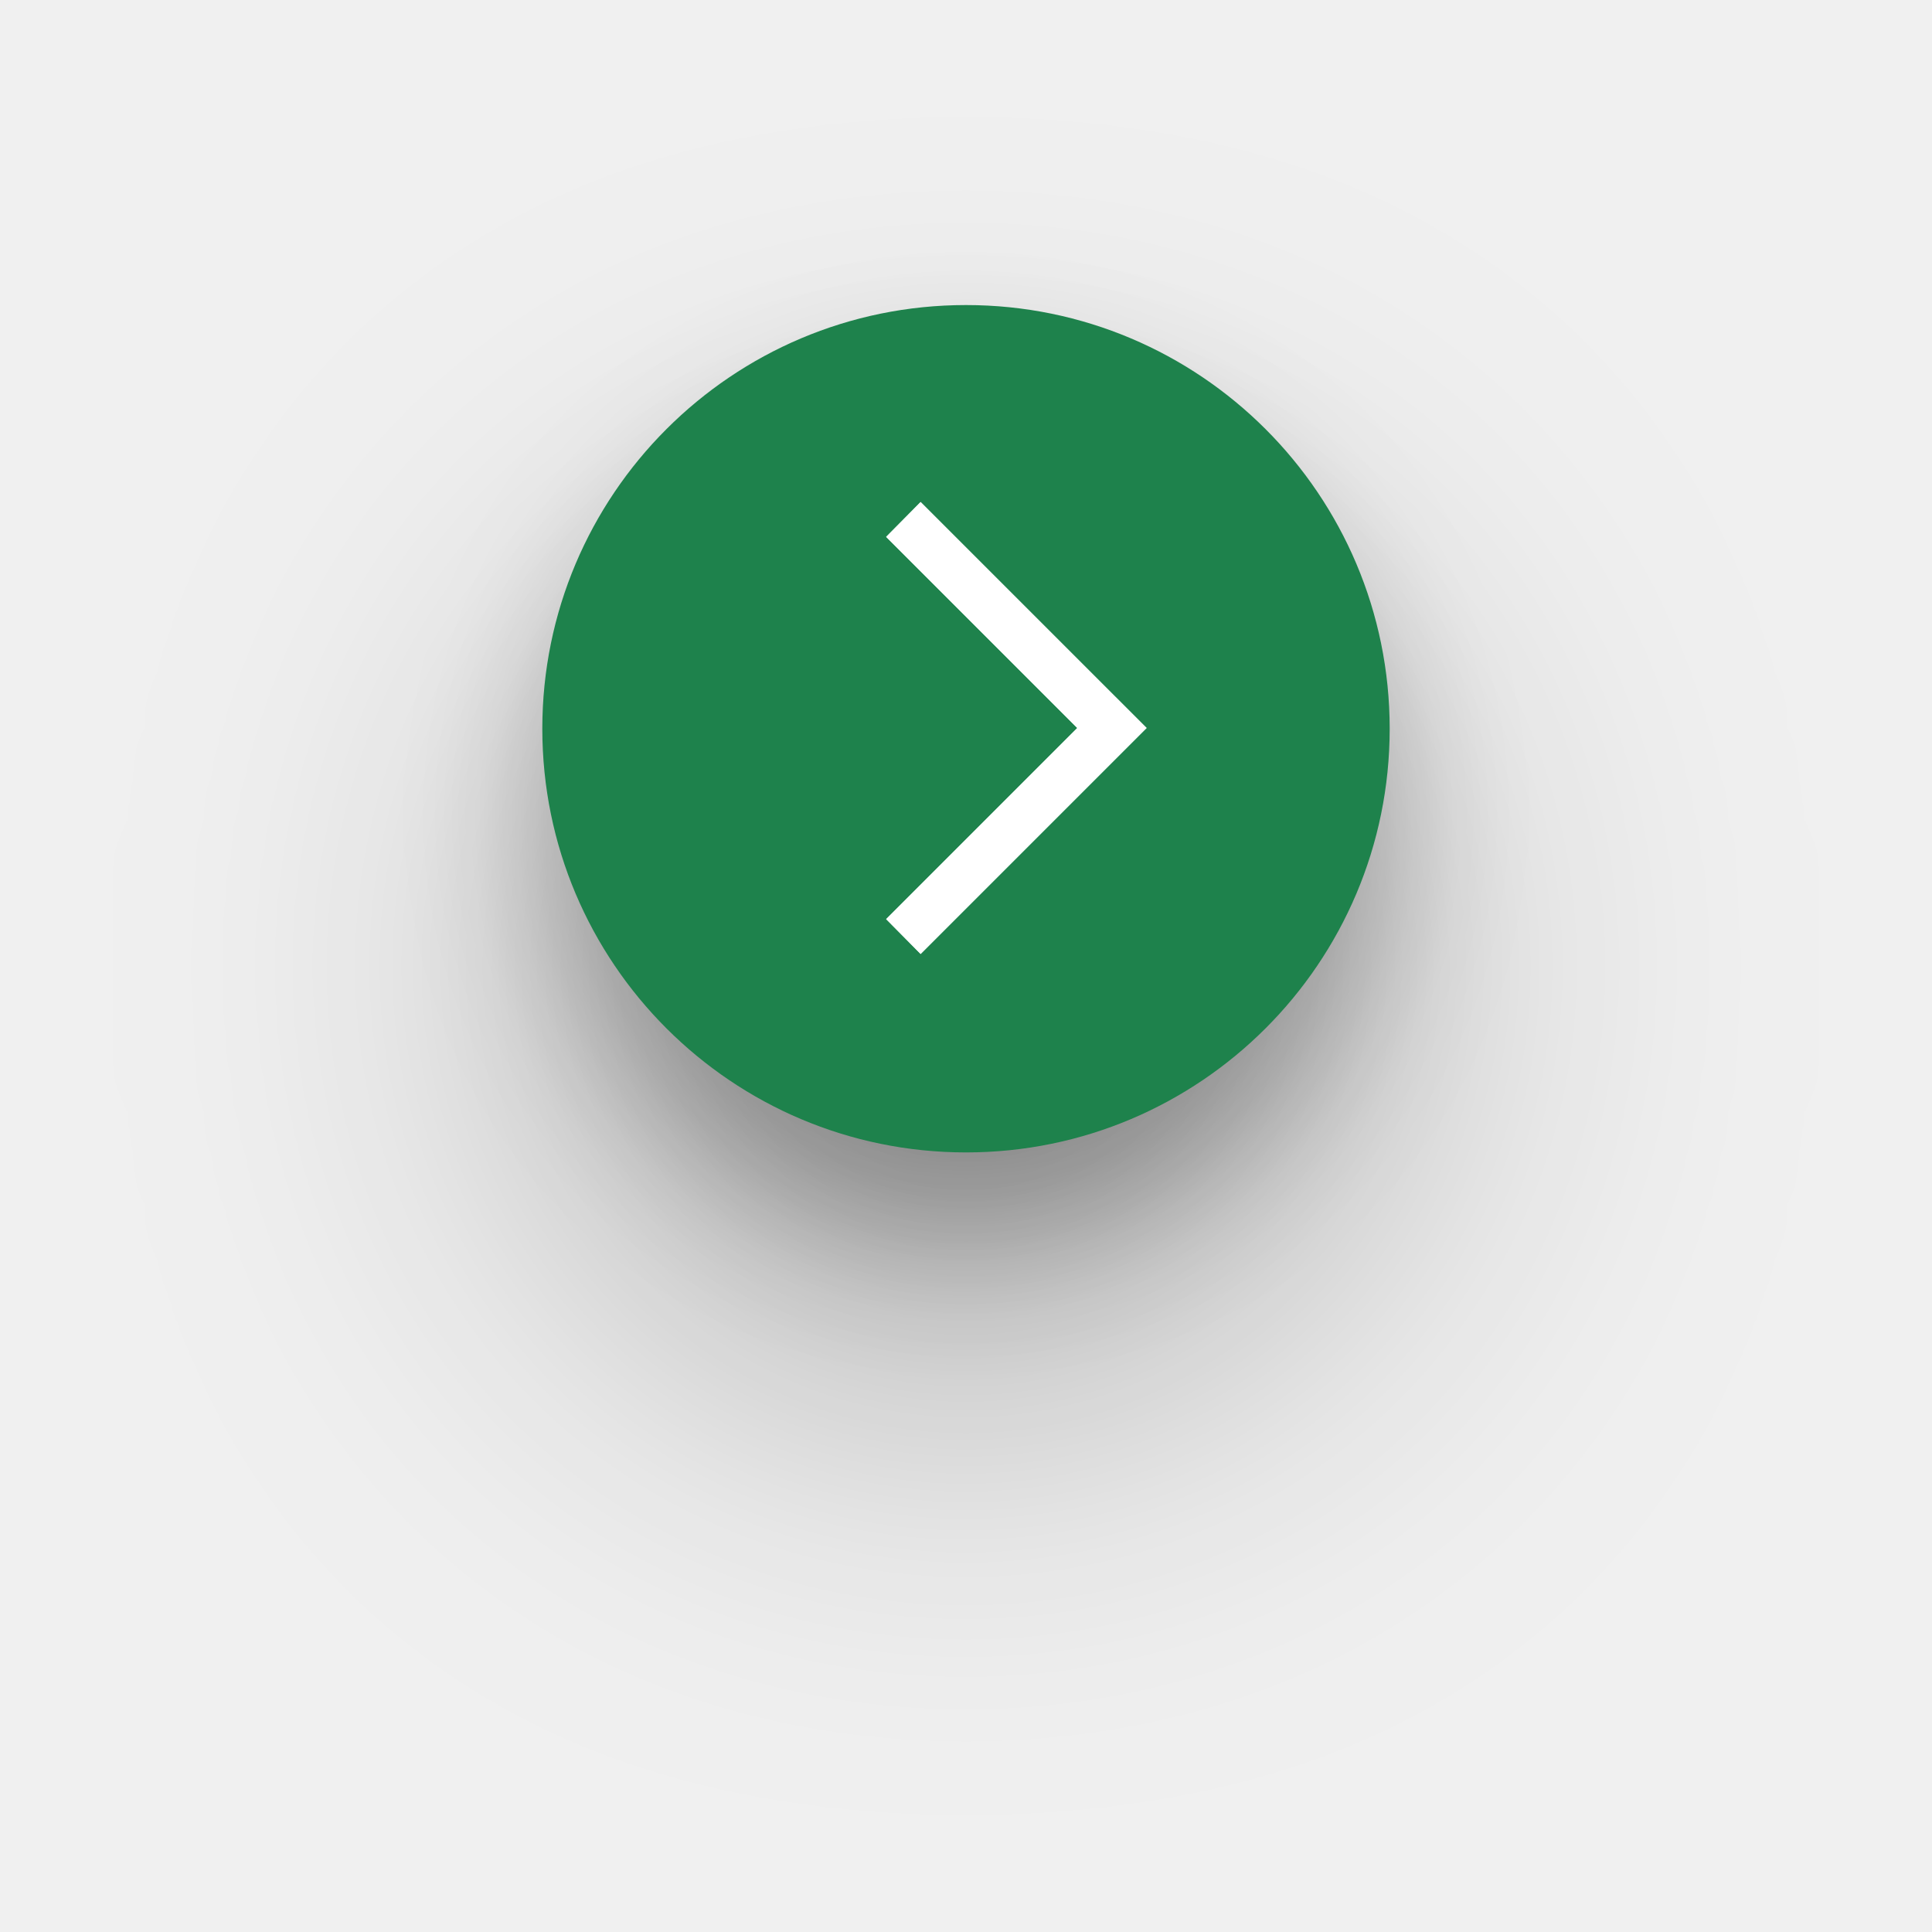
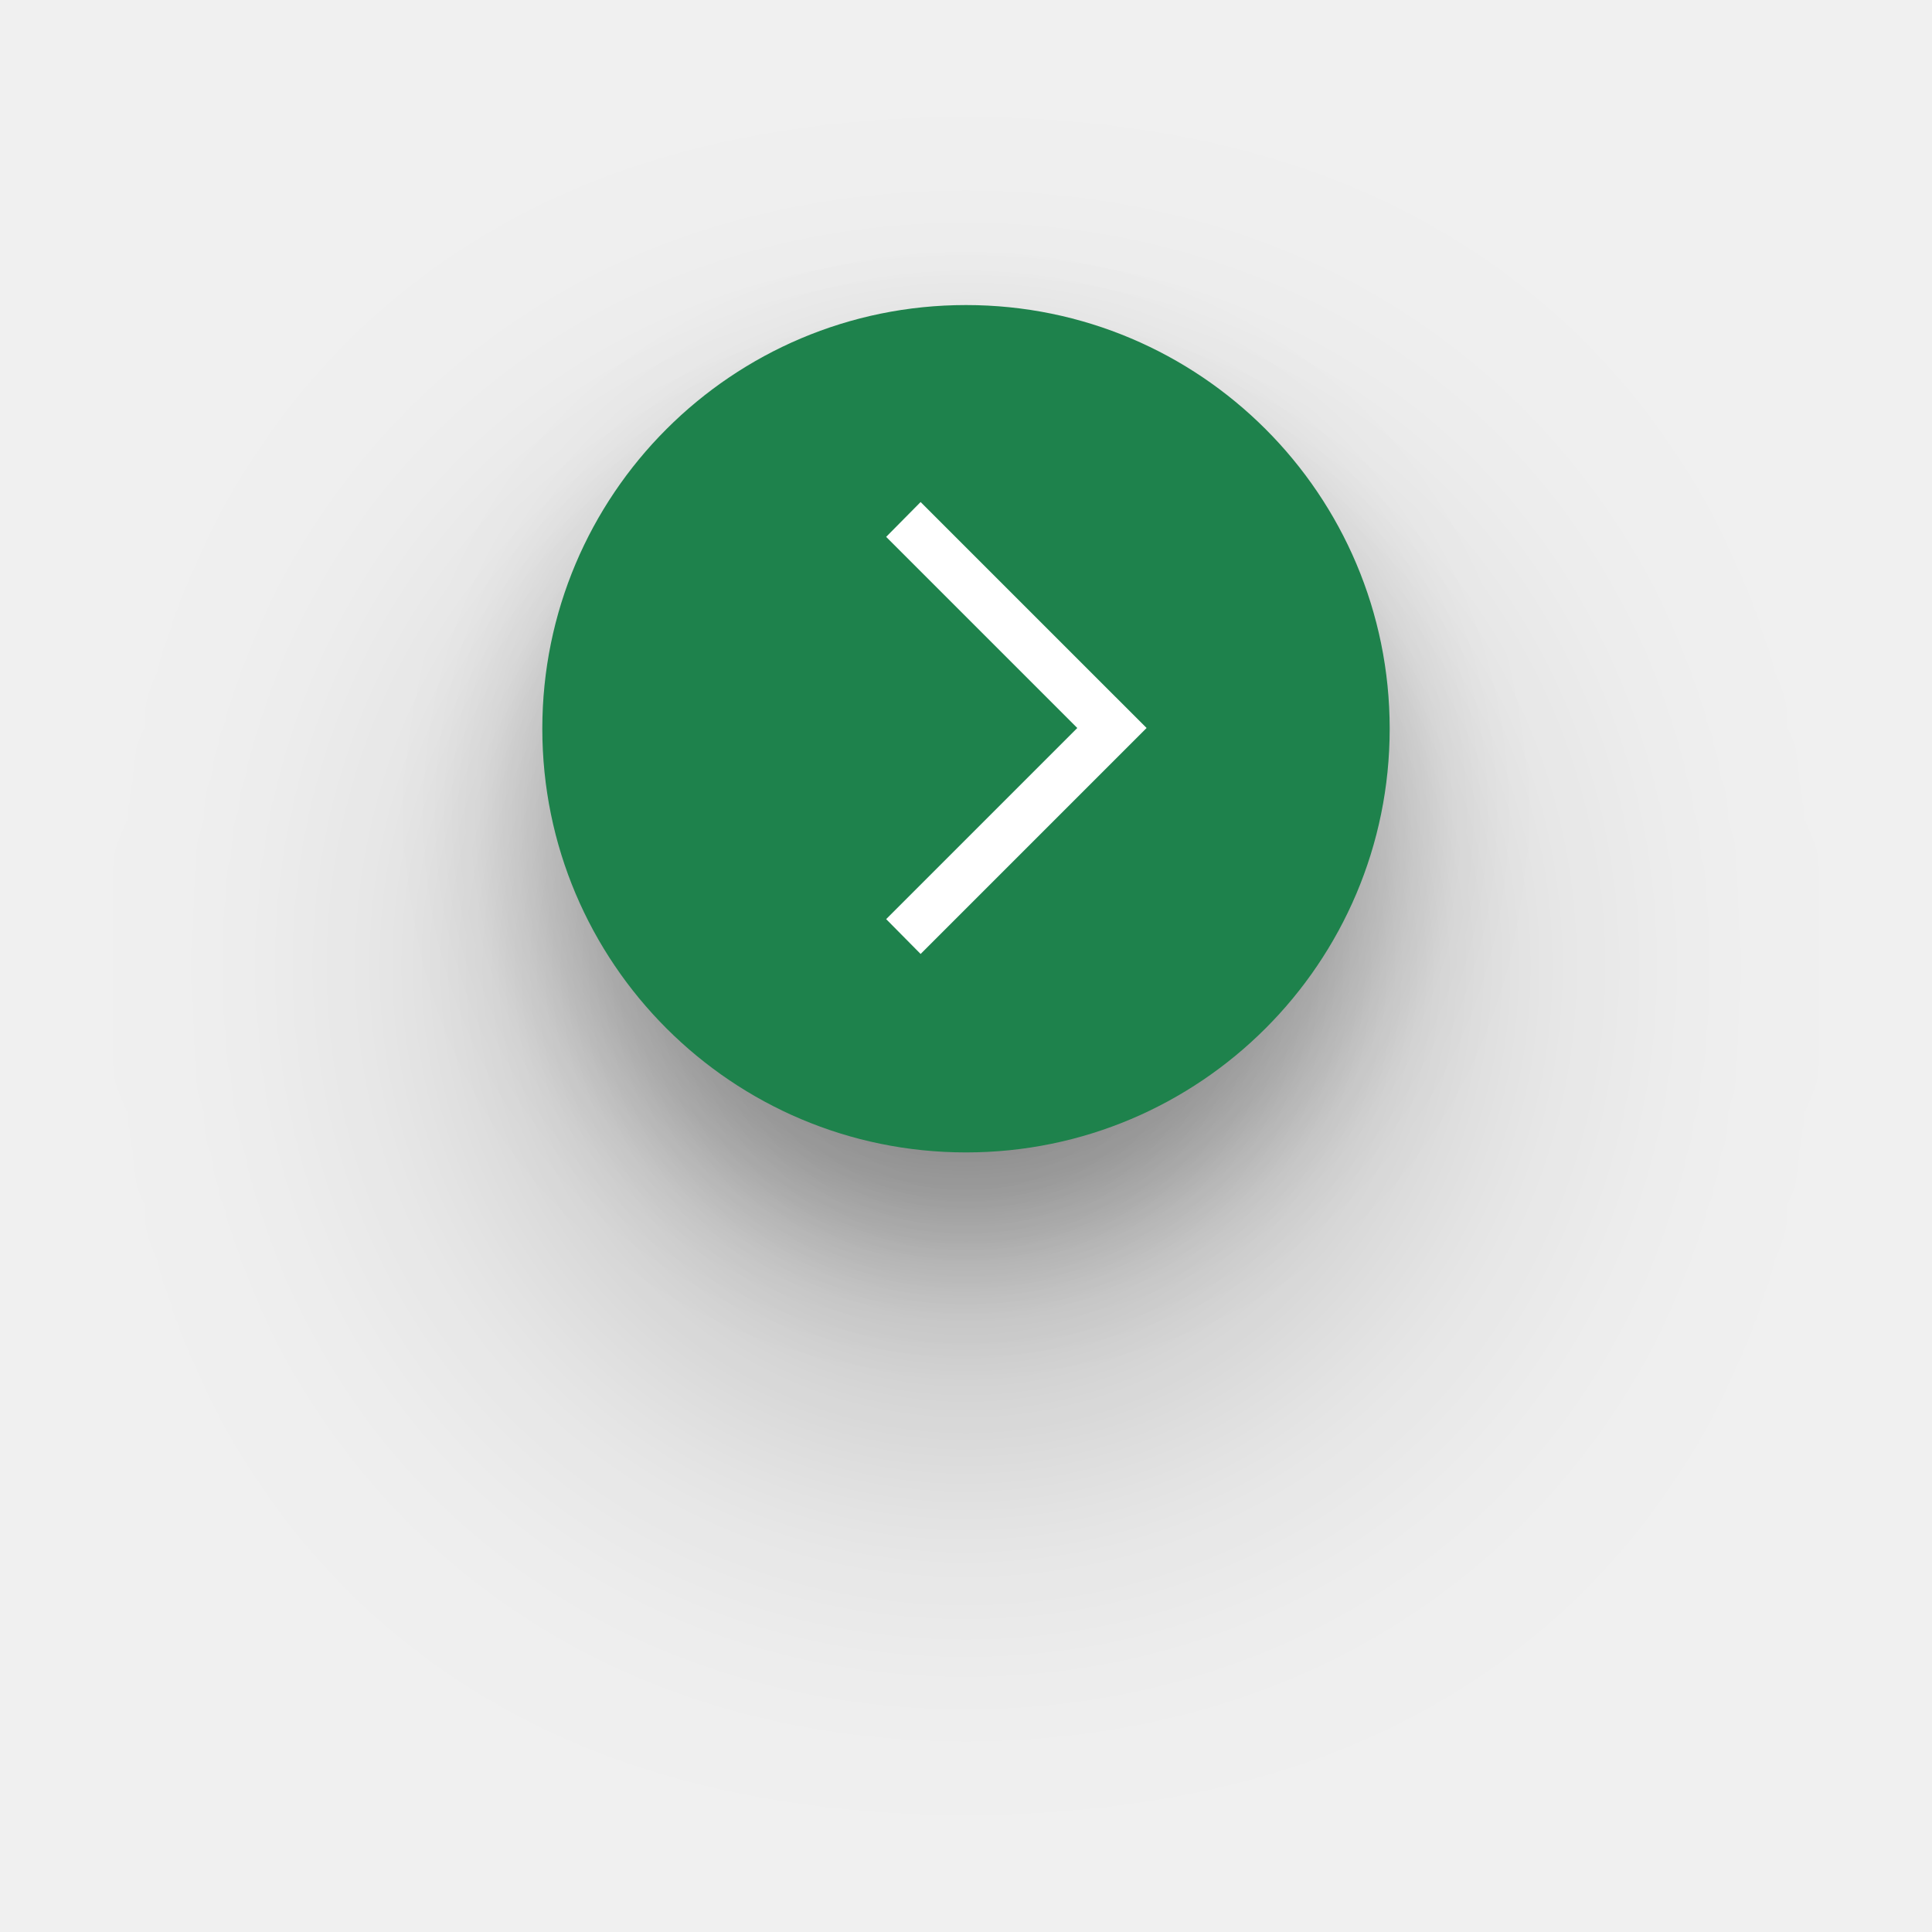
<svg xmlns="http://www.w3.org/2000/svg" width="114" height="114" viewBox="0 0 114 114" fill="none">
-   <g filter="url(#filter0_dd_883_955)">
+   <g filter="url(#filter0_dd_791_754)">
    <rect x="32" y="18" width="50" height="50" rx="25" fill="#1E824C" />
-     <path d="M54.322 56.29L52.289 54.234L63.567 42.956L52.289 31.678L54.322 29.623L67.656 42.956L54.322 56.29Z" fill="white" />
    <path d="M54.322 56.29L52.289 54.234L63.567 42.956L52.289 31.678L54.322 29.623L67.656 42.956L54.322 56.29Z" fill="white" />
  </g>
  <defs>
-     <filter id="filter0_dd_883_955" x="0" y="0" width="114" height="114" filterUnits="userSpaceOnUse" color-interpolation-filters="sRGB">
+     <filter id="filter0_dd_791_754" x="0" y="0" width="114" height="114" filterUnits="userSpaceOnUse" color-interpolation-filters="sRGB">
      <feFlood flood-opacity="0" result="BackgroundImageFix" />
      <feColorMatrix in="SourceAlpha" type="matrix" values="0 0 0 0 0 0 0 0 0 0 0 0 0 0 0 0 0 0 127 0" result="hardAlpha" />
      <feOffset dy="14" />
      <feGaussianBlur stdDeviation="16" />
      <feColorMatrix type="matrix" values="0 0 0 0 0 0 0 0 0 0 0 0 0 0 0 0 0 0 0.29 0" />
-       <feBlend mode="normal" in2="BackgroundImageFix" result="effect1_dropShadow_883_955" />
+       <feBlend mode="normal" in2="BackgroundImageFix" result="effect1_dropShadow_791_754" />
      <feColorMatrix in="SourceAlpha" type="matrix" values="0 0 0 0 0 0 0 0 0 0 0 0 0 0 0 0 0 0 127 0" result="hardAlpha" />
      <feOffset dy="5" />
      <feGaussianBlur stdDeviation="4" />
      <feColorMatrix type="matrix" values="0 0 0 0 0 0 0 0 0 0 0 0 0 0 0 0 0 0 0.24 0" />
-       <feBlend mode="normal" in2="effect1_dropShadow_883_955" result="effect2_dropShadow_883_955" />
-       <feBlend mode="normal" in="SourceGraphic" in2="effect2_dropShadow_883_955" result="shape" />
+       <feBlend mode="normal" in2="effect1_dropShadow_791_754" result="effect2_dropShadow_791_754" />
+       <feBlend mode="normal" in="SourceGraphic" in2="effect2_dropShadow_791_754" result="shape" />
    </filter>
  </defs>
</svg>
